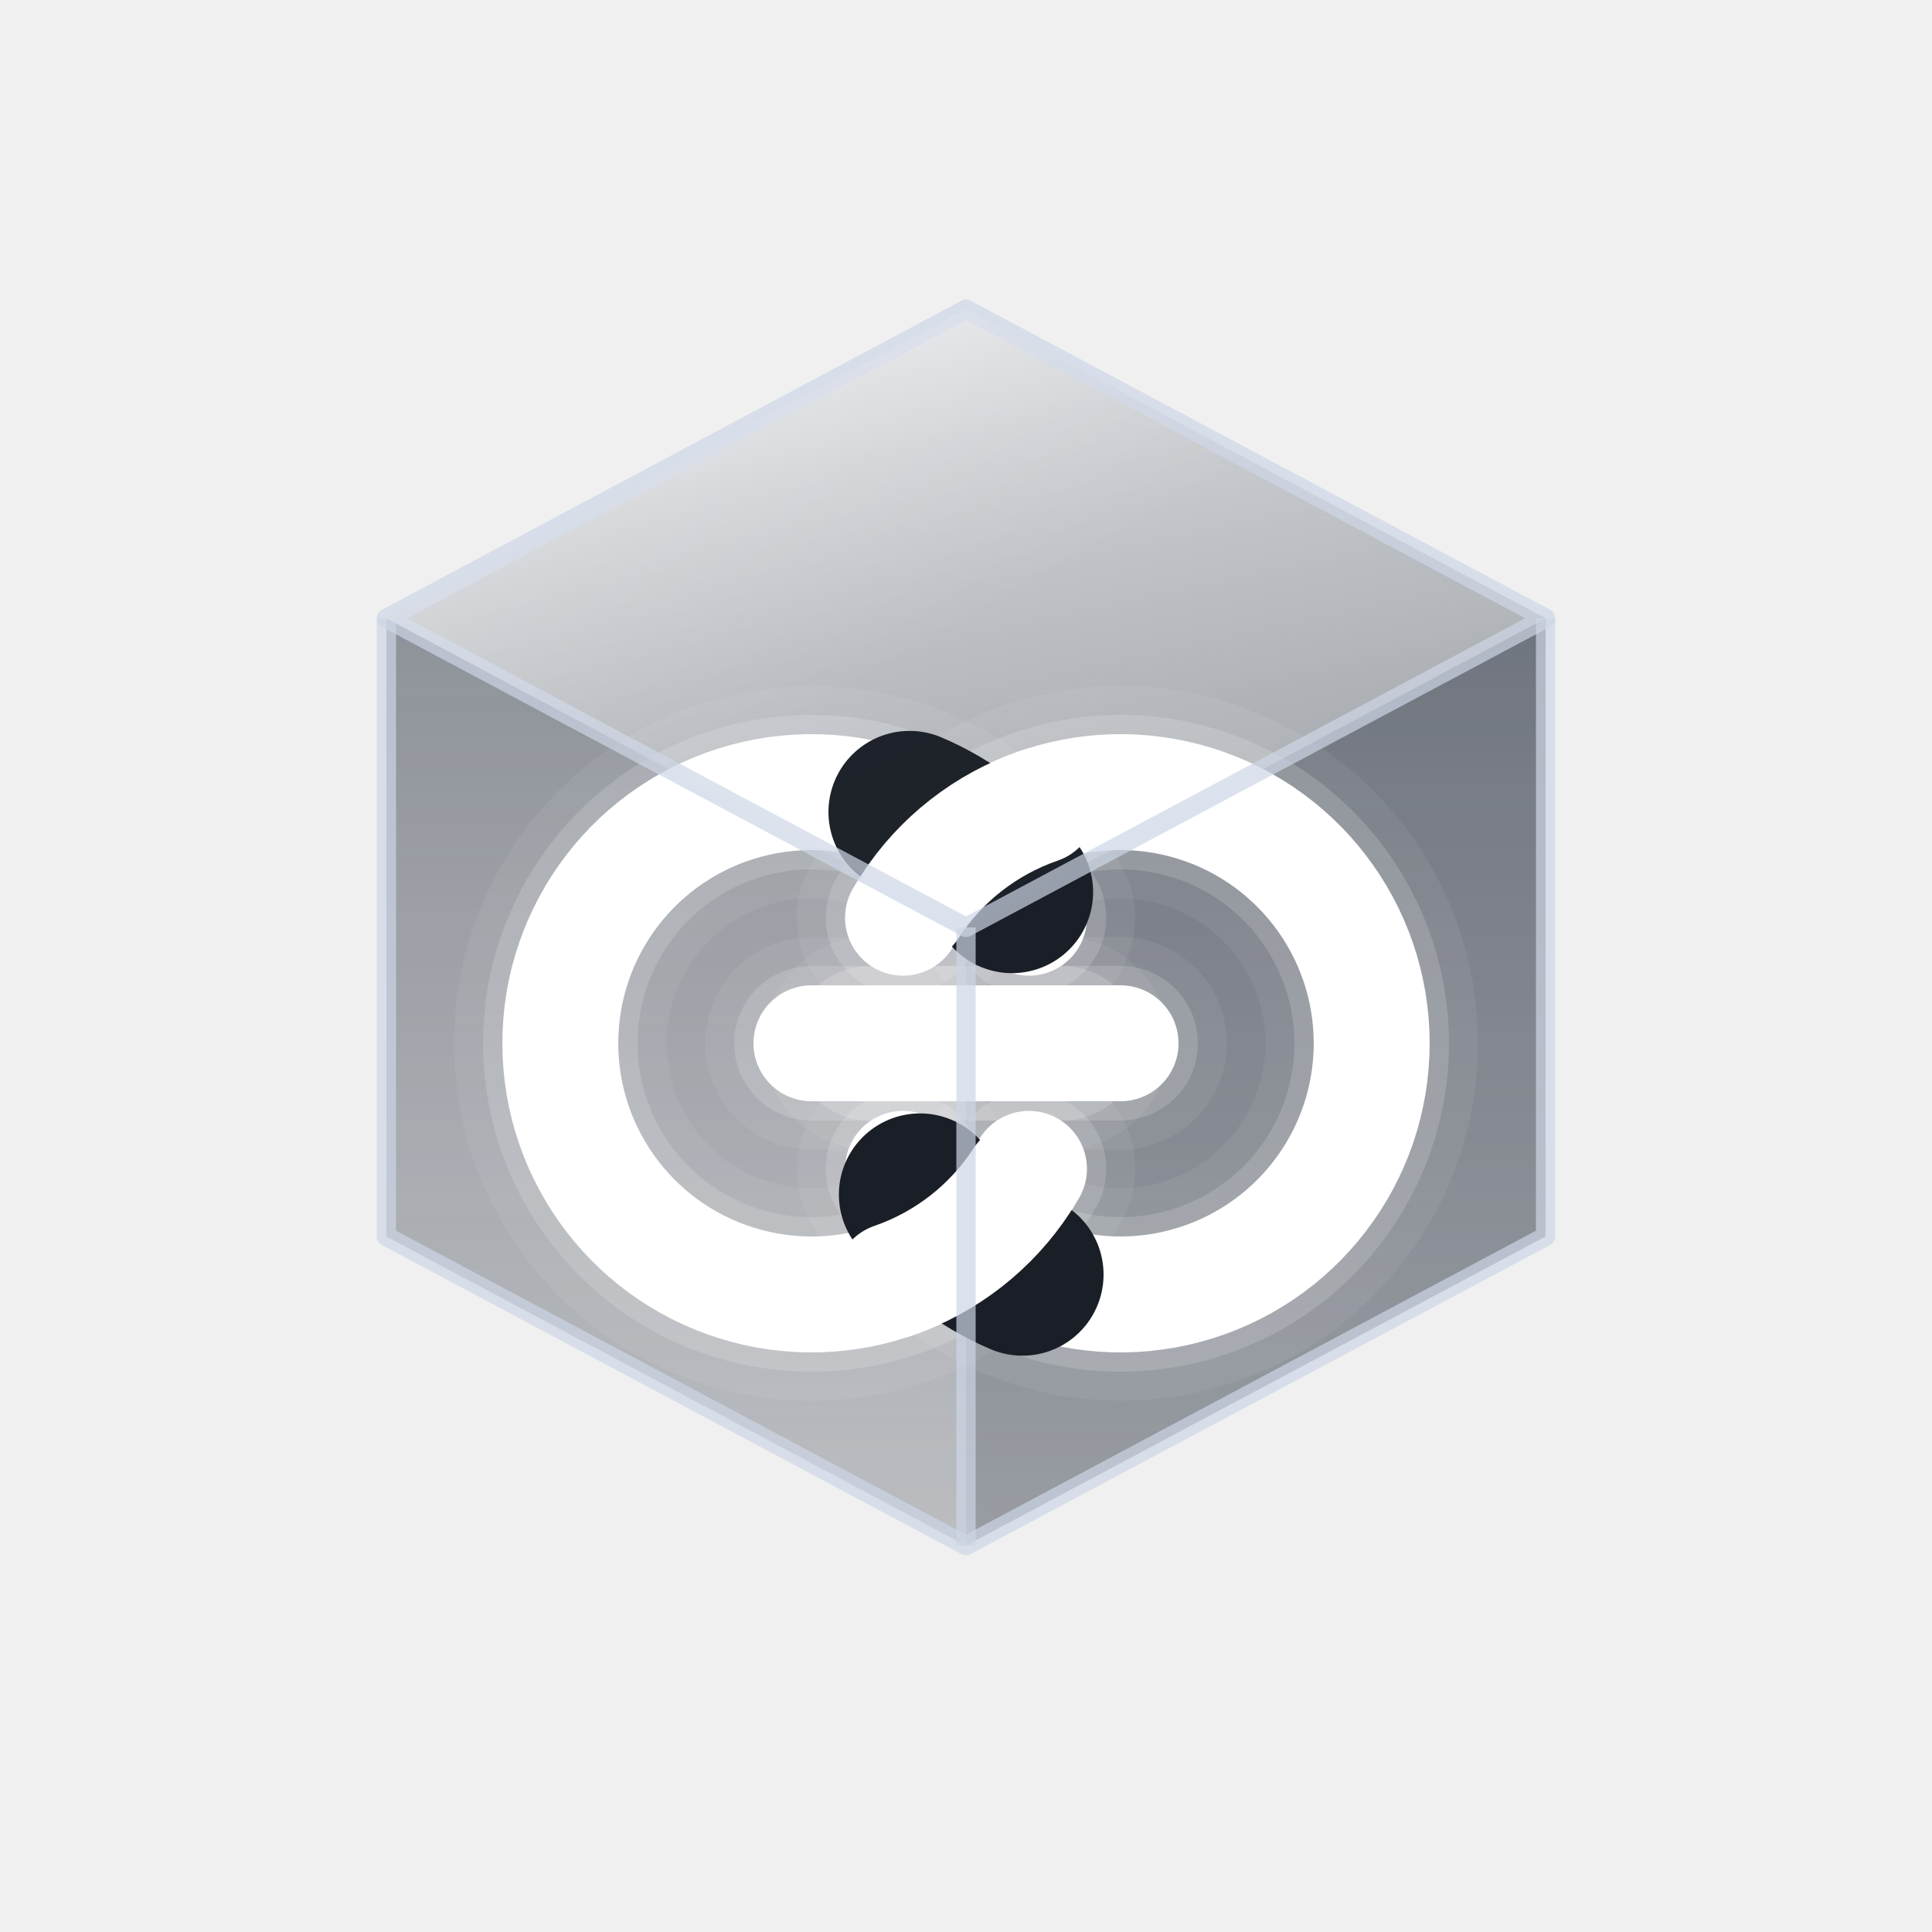
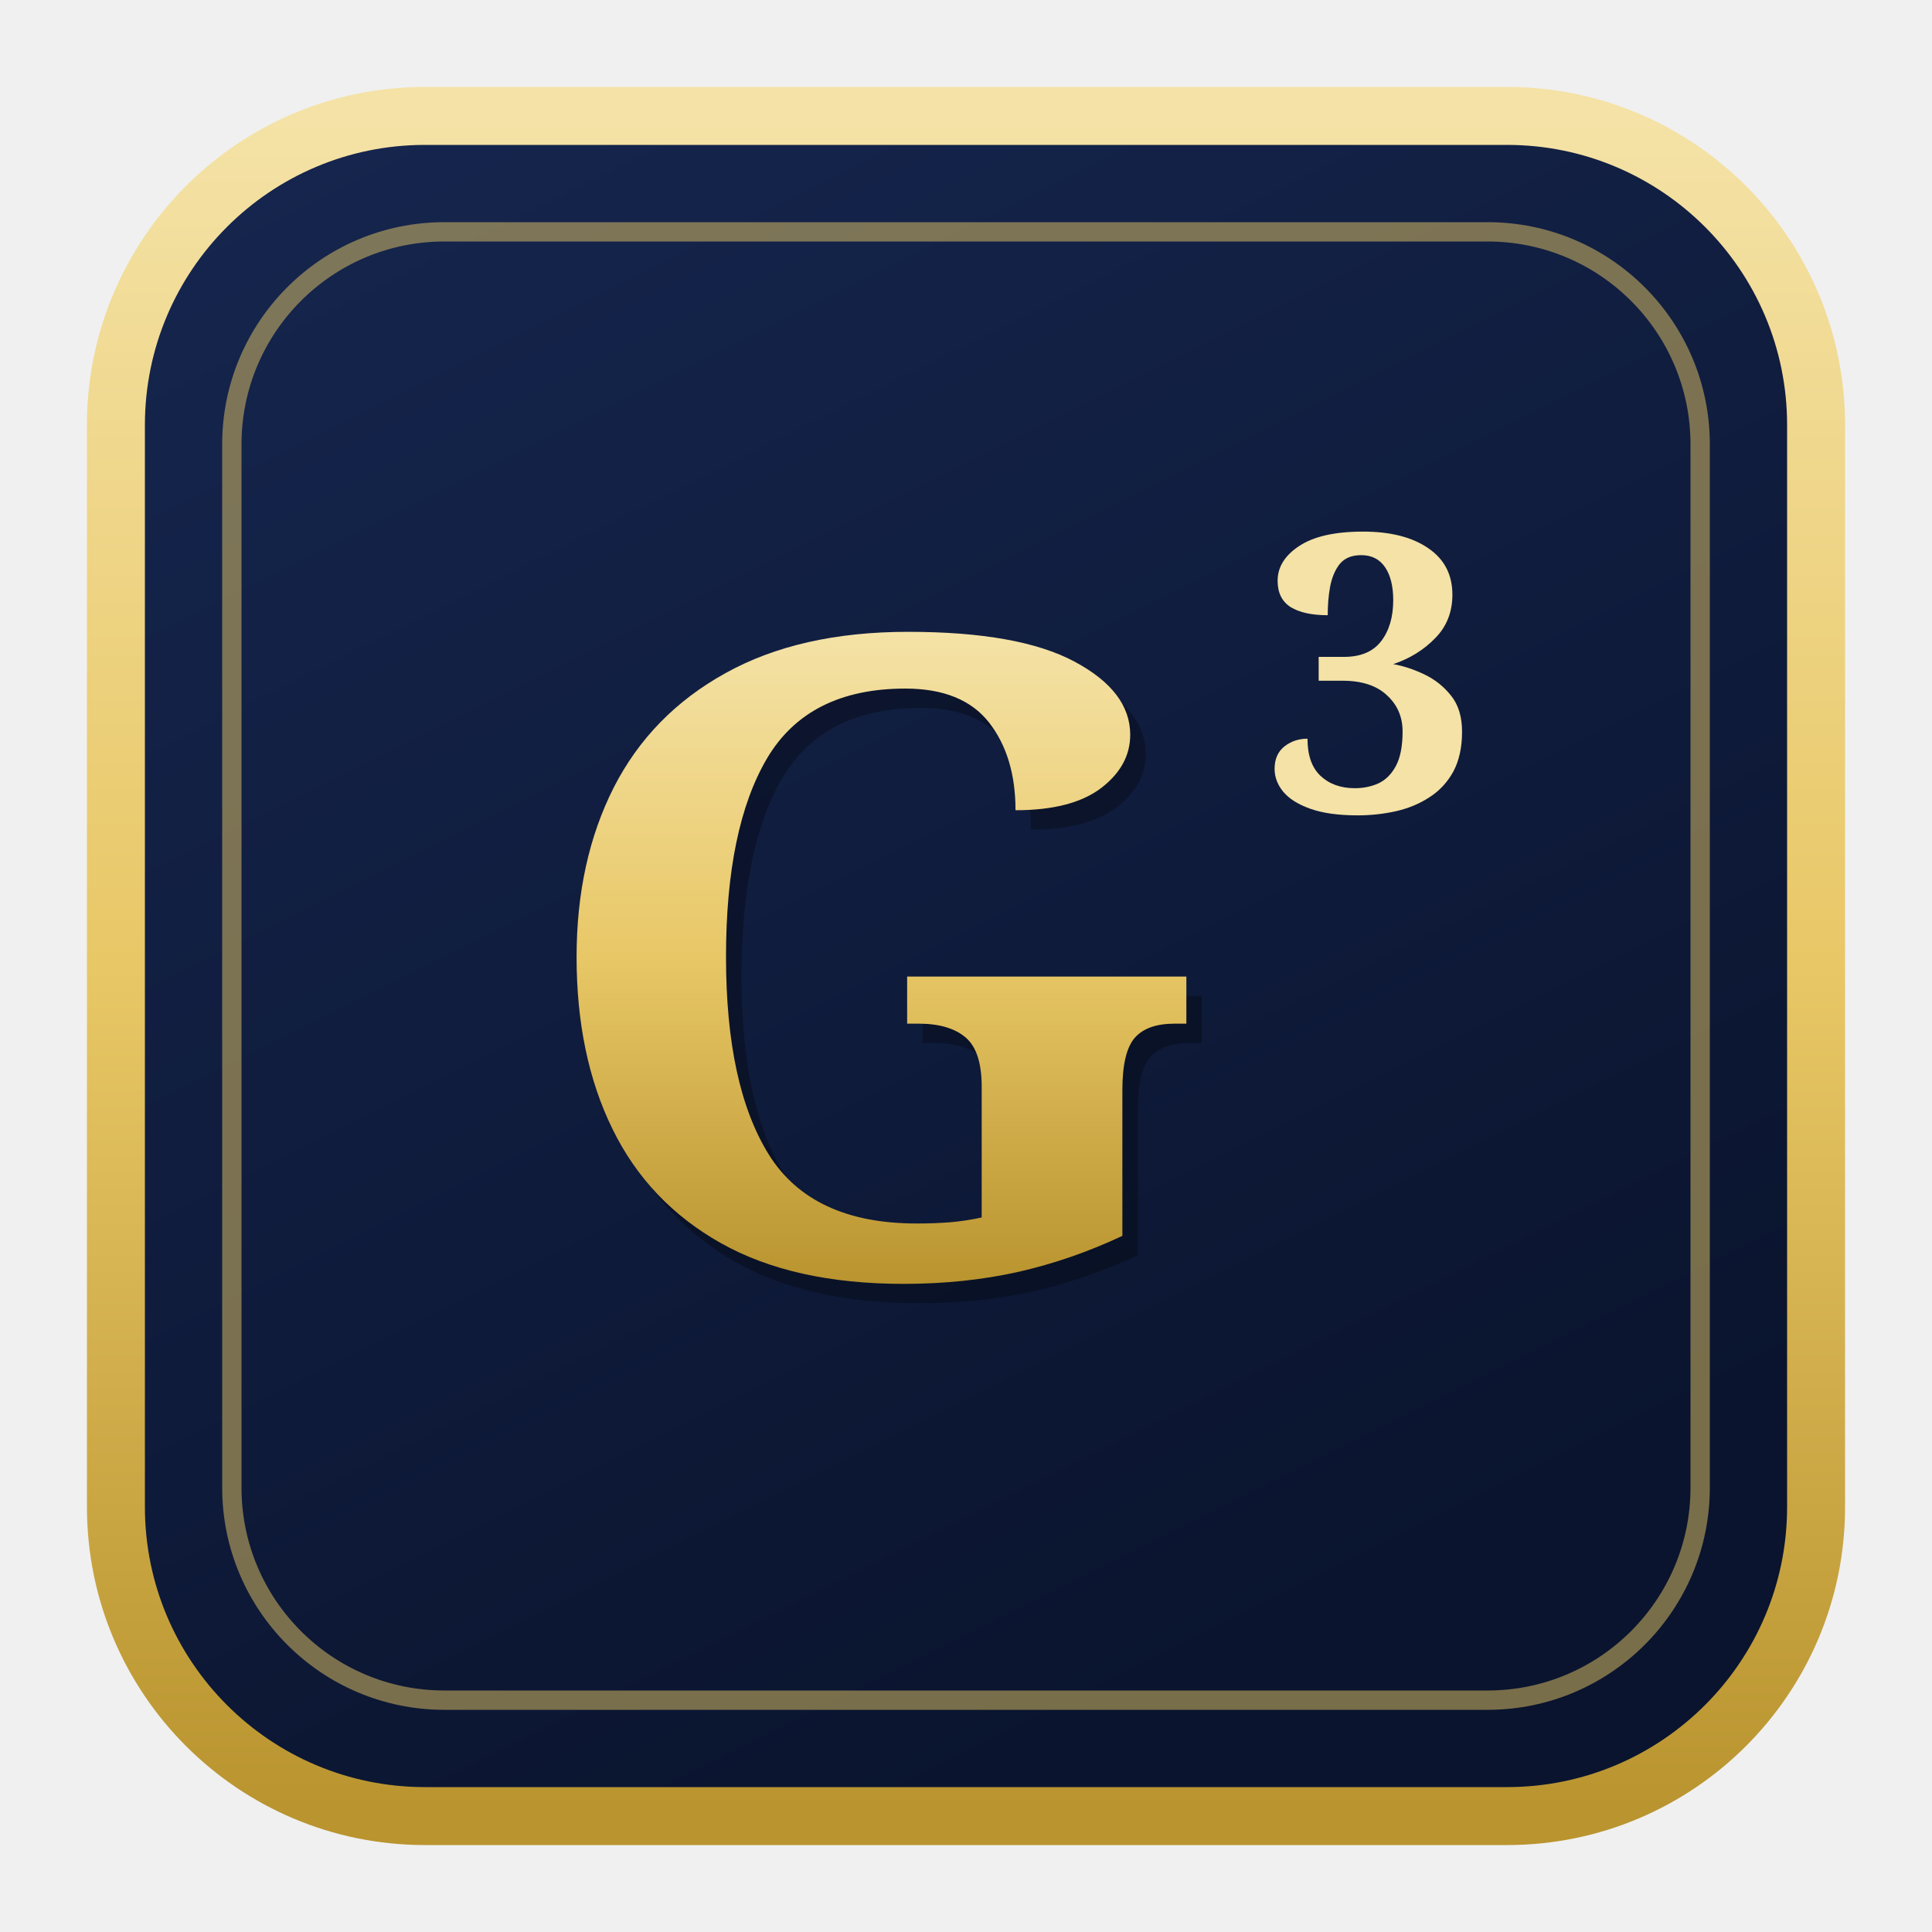
<svg xmlns="http://www.w3.org/2000/svg" width="100" height="100" viewBox="0 0 100 100">
  <defs>
-     <linearGradient id="tpM" x1="0" y1="0" x2="0.4" y2="1">
-       <stop offset="0" stop-color="#eef1f6" stop-opacity="0.55" />
-       <stop offset="1" stop-color="#333b49" stop-opacity="0.40" />
+     <linearGradient id="nA" x1="0" y1="0" x2="0.5" y2="1">
+       <stop offset="0" stop-color="#16264f" />
+       <stop offset="1" stop-color="#0a142e" />
    </linearGradient>
-     <linearGradient id="lfM" x1="0" y1="0" x2="0" y2="1">
-       <stop offset="0" stop-color="#333b49" stop-opacity="0.52" />
-       <stop offset="1" stop-color="#333b49" stop-opacity="0.28" />
-     </linearGradient>
-     <linearGradient id="rtM" x1="0" y1="0" x2="0" y2="1">
-       <stop offset="0" stop-color="#333b49" stop-opacity="0.68" />
-       <stop offset="1" stop-color="#333b49" stop-opacity="0.46" />
-     </linearGradient>
-     <linearGradient id="glM" x1="0" y1="0" x2="1" y2="1">
-       <stop offset="0" stop-color="#fff" stop-opacity="0.8" />
-       <stop offset="0.5" stop-color="#fff" stop-opacity="0.04" />
-       <stop offset="1" stop-color="#fff" stop-opacity="0" />
+     <linearGradient id="gdA" x1="0" y1="0" x2="0" y2="1">
+       <stop offset="0" stop-color="#f4e2a6" />
+       <stop offset="0.5" stop-color="#e8c766" />
+       <stop offset="1" stop-color="#b9942f" />
    </linearGradient>
  </defs>
-   <polygon points="50,48 80,32 80,64 50,80" fill="url(#rtM)" />
-   <polygon points="20,32 50,48 50,80 20,64" fill="url(#lfM)" />
-   <polygon points="50,16 80,32 50,48 20,32" fill="url(#tpM)" />
-   <path d="M 53.26 47.50 A 13 13 0 1 0 53.26 60.50" fill="none" stroke="#ffffff" stroke-width="11" stroke-linecap="round" stroke-opacity="0.06" />
-   <path d="M 42.00 54.00 L 55.00 54.00" fill="none" stroke="#ffffff" stroke-width="11" stroke-linecap="round" stroke-opacity="0.06" />
-   <path d="M 46.74 60.50 A 13 13 0 1 0 46.74 47.50" fill="none" stroke="#ffffff" stroke-width="11" stroke-linecap="round" stroke-opacity="0.06" />
-   <path d="M 58.00 54.00 L 45.00 54.00" fill="none" stroke="#ffffff" stroke-width="11" stroke-linecap="round" stroke-opacity="0.06" />
-   <path d="M 53.26 47.50 A 13 13 0 1 0 53.26 60.50" fill="none" stroke="#ffffff" stroke-width="8" stroke-linecap="round" stroke-opacity="0.16" />
-   <path d="M 42.00 54.00 L 55.00 54.00" fill="none" stroke="#ffffff" stroke-width="8" stroke-linecap="round" stroke-opacity="0.16" />
-   <path d="M 46.74 60.50 A 13 13 0 1 0 46.74 47.50" fill="none" stroke="#ffffff" stroke-width="8" stroke-linecap="round" stroke-opacity="0.16" />
-   <path d="M 58.00 54.00 L 45.00 54.00" fill="none" stroke="#ffffff" stroke-width="8" stroke-linecap="round" stroke-opacity="0.16" />
-   <path d="M 53.26 47.50 A 13 13 0 1 0 53.26 60.50" fill="none" stroke="#ffffff" stroke-width="6" stroke-linecap="round" stroke-opacity="1.0" />
-   <path d="M 42.00 54.00 L 55.00 54.00" fill="none" stroke="#ffffff" stroke-width="6" stroke-linecap="round" stroke-opacity="1.0" />
-   <path d="M 46.74 60.50 A 13 13 0 1 0 46.74 47.50" fill="none" stroke="#ffffff" stroke-width="6" stroke-linecap="round" stroke-opacity="1.0" />
-   <path d="M 58.00 54.00 L 45.00 54.00" fill="none" stroke="#ffffff" stroke-width="6" stroke-linecap="round" stroke-opacity="1.0" />
-   <path d="M 47.08 42.03 A 13 13 0 0 1 52.38 46.17" fill="none" stroke="#1a1e26" stroke-width="8.4" stroke-linecap="round" />
-   <path d="M 47.10 46.92 A 13 13 0 0 1 53.77 41.71" fill="none" stroke="#ffffff" stroke-width="6" stroke-linecap="round" />
-   <path d="M 52.92 65.97 A 13 13 0 0 1 47.62 61.83" fill="none" stroke="#1a1e26" stroke-width="8.4" stroke-linecap="round" />
-   <path d="M 52.90 61.08 A 13 13 0 0 1 46.23 66.29" fill="none" stroke="#ffffff" stroke-width="6" stroke-linecap="round" />
-   <g fill="none" stroke="#cdd6e6" stroke-opacity="0.7" stroke-width="1" stroke-linejoin="round">
-     <polygon points="50,16 80,32 50,48 20,32" />
-     <polyline points="20,32 20,64 50,80 80,64 80,32" />
-     <line x1="50" y1="48" x2="50" y2="80" />
-   </g>
-   <polygon points="50,16 80,32 50,48 20,32" fill="url(#glM)" opacity="0.5" />
+   <rect x="6" y="6" width="88" height="88" rx="16" fill="url(#nA)" stroke="url(#gdA)" stroke-width="3" />
+   <rect x="12" y="12" width="76" height="76" rx="11" fill="none" stroke="#e8c766" stroke-width="1" opacity="0.5" />
+   <text x="45.8" y="67" text-anchor="middle" font-family="Georgia,serif" font-weight="700" font-size="46" fill="#000" opacity="0.3">G</text>
+   <text x="45" y="66" text-anchor="middle" font-family="Georgia,serif" font-weight="700" font-size="46" fill="url(#gdA)">G</text>
+   <text x="71" y="42" text-anchor="middle" font-family="Georgia,serif" font-weight="700" font-size="20" fill="#f4e2a6">3</text>
</svg>
